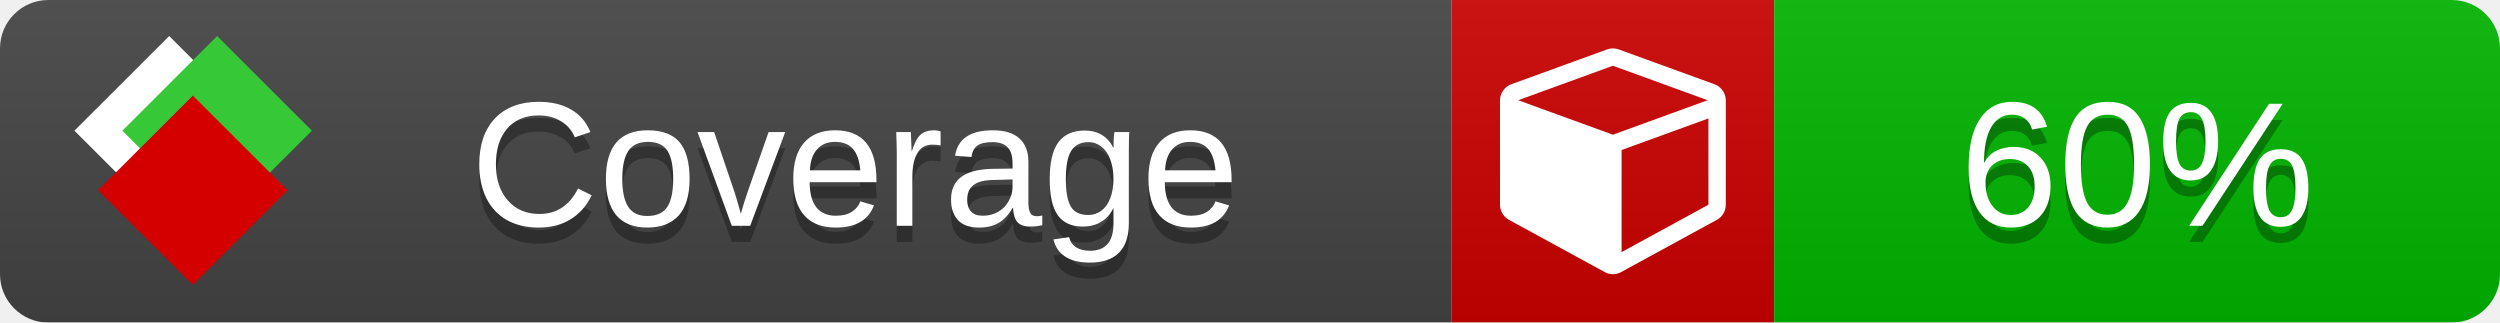
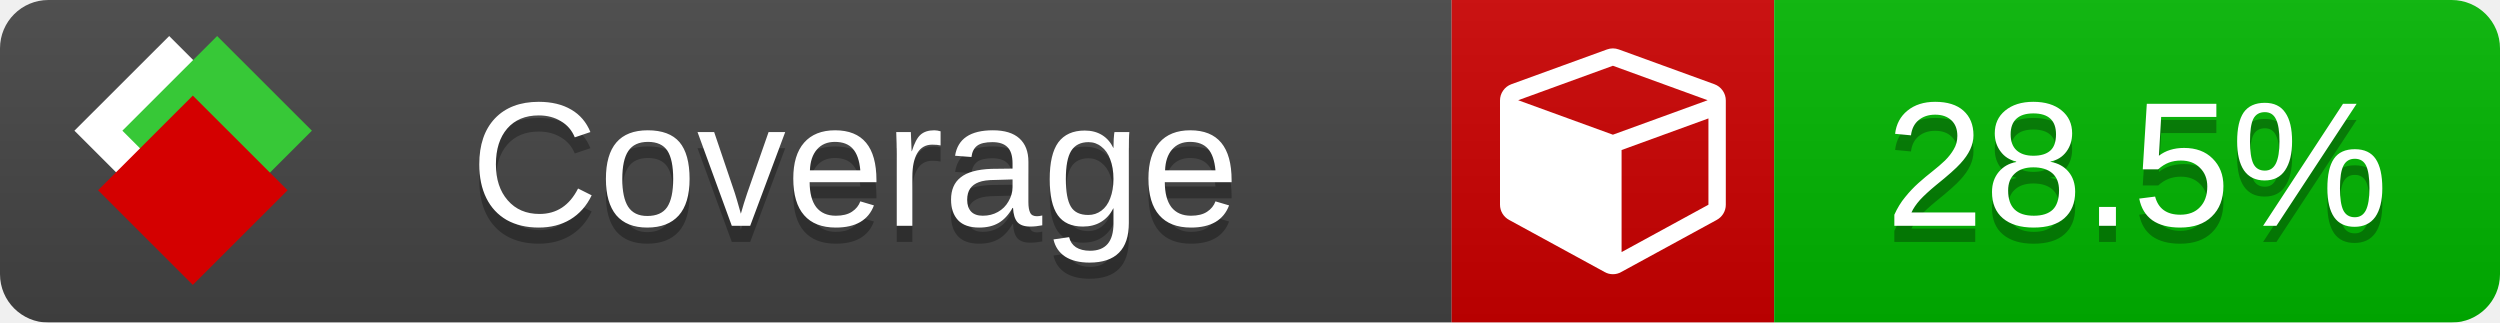
<svg xmlns="http://www.w3.org/2000/svg" xmlns:xlink="http://www.w3.org/1999/xlink" width="155" height="20">
  <style type="text/css">
          
            @keyframes fade1 {
                0% { visibility: visible; opacity: 1; }
               27% { visibility: visible; opacity: 1; }
               33% { visibility: hidden; opacity: 0; }
               60% { visibility: hidden; opacity: 0; }
               66% { visibility: hidden; opacity: 0; }
               93% { visibility: hidden; opacity: 0; }
              100% { visibility: visible; opacity: 1; }
            }
            @keyframes fade2 {
                0% { visibility: hidden; opacity: 0; }
               27% { visibility: hidden; opacity: 0; }
               33% { visibility: visible; opacity: 1; }
               60% { visibility: visible; opacity: 1; }
               66% { visibility: hidden; opacity: 0; }
               93% { visibility: hidden; opacity: 0; }
              100% { visibility: hidden; opacity: 0; }
            }
            @keyframes fade3 {
                0% { visibility: hidden; opacity: 0; }
               27% { visibility: hidden; opacity: 0; }
               33% { visibility: hidden; opacity: 0; }
               60% { visibility: hidden; opacity: 0; }
               66% { visibility: visible; opacity: 1; }
               93% { visibility: visible; opacity: 1; }
              100% { visibility: hidden; opacity: 0; }
            }
            .linecoverage {
                animation-duration: 15s;
                animation-name: fade1;
                animation-iteration-count: infinite;
            }
            .branchcoverage {
                animation-duration: 15s;
                animation-name: fade2;
                animation-iteration-count: infinite;
            }
            .methodcoverage {
                animation-duration: 15s;
                animation-name: fade3;
                animation-iteration-count: infinite;
            }
          
    </style>
  <defs>
    <linearGradient id="gradient" x2="0" y2="100%">
      <stop offset="0" stop-color="#bbb" stop-opacity=".1" />
      <stop offset="1" stop-opacity=".1" />
    </linearGradient>
    <linearGradient id="c">
      <stop offset="0" stop-color="#d40000" />
      <stop offset="1" stop-color="#ff2a2a" />
    </linearGradient>
    <linearGradient id="a">
      <stop offset="0" stop-color="#e0e0de" />
      <stop offset="1" stop-color="#fff" />
    </linearGradient>
    <linearGradient id="b">
      <stop offset="0" stop-color="#37c837" />
      <stop offset="1" stop-color="#217821" />
    </linearGradient>
    <linearGradient xlink:href="#a" id="e" x1="106.44" x2="69.96" y1="-11.96" y2="-46.84" gradientTransform="matrix(-.8426 -.00045 -.00045 -.8426 -94.27 -75.82)" gradientUnits="userSpaceOnUse" />
    <linearGradient xlink:href="#b" id="f" x1="56.19" x2="77.97" y1="-23.45" y2="10.62" gradientTransform="matrix(.8426 .00045 .00045 .8426 94.27 75.82)" gradientUnits="userSpaceOnUse" />
    <linearGradient xlink:href="#c" id="g" x1="79.98" x2="132.9" y1="10.79" y2="10.79" gradientTransform="matrix(.8426 .00045 .00045 .8426 94.27 75.82)" gradientUnits="userSpaceOnUse" />
    <mask id="mask">
      <rect width="155" height="20" rx="3" fill="#fff" />
    </mask>
    <g id="icon" transform="matrix(.04486 0 0 .04481 -.48 -.63)">
      <rect width="52.92" height="52.92" x="-109.72" y="-27.13" fill="url(#e)" transform="rotate(-135)" />
      <rect width="52.92" height="52.92" x="70.19" y="-39.18" fill="url(#f)" transform="rotate(45)" />
      <rect width="52.92" height="52.92" x="80.05" y="-15.74" fill="url(#g)" transform="rotate(45)" />
    </g>
  </defs>
  <g mask="url(#mask)">
    <rect x="0" y="0" width="90" height="20" fill="#444" />
    <rect x="90" y="0" width="20" height="20" fill="#c00" />
    <rect x="110" y="0" width="45" height="20" fill="#00B600" />
    <rect x="0" y="0" width="155" height="20" fill="url(#gradient)" />
  </g>
  <g>
    <path class="" fill="#fff" d="m 100.538,15.629 5.385,-2.936 v -5.351 l -5.385,1.96 z M 100,8.351 105.873,6.214 100,4.077 94.127,6.214 Z m 7,-2.12 v 6.462 q 0,0.294 -0.151,0.547 -0.151,0.252 -0.412,0.395 l -5.923,3.231 q -0.236,0.135 -0.513,0.135 -0.278,0 -0.513,-0.135 l -5.923,-3.231 Q 93.303,13.492 93.151,13.239 93,12.987 93,12.692 v -6.462 q 0,-0.337 0.194,-0.614 0.194,-0.278 0.513,-0.395 l 5.923,-2.154 q 0.185,-0.067 0.37,-0.067 0.185,0 0.37,0.067 l 5.923,2.154 q 0.32,0.118 0.513,0.395 Q 107,5.894 107,6.231 Z" />
  </g>
  <g fill="#fff" text-anchor="middle" font-family="Verdana,Arial,Geneva,sans-serif" font-size="11">
    <a xlink:href="https://github.com/danielpalme/ReportGenerator" target="_top">
      <use xlink:href="#icon" transform="translate(3,1) scale(3.5)" />
    </a>
    <text x="53" y="15" fill="#010101" fill-opacity=".3">Coverage</text>
    <text x="53" y="14" fill="#fff">Coverage</text>
-     <text class="" x="132.5" y="15" fill="#010101" fill-opacity=".3">60%</text>
-     <text class="" x="132.5" y="14">60%</text>
+     <text class="" x="132.5" y="15" fill="#010101" fill-opacity=".3">28.5%</text>
+     <text class="" x="132.5" y="14">28.5%</text>
  </g>
  <g>
    <rect class="" x="90" y="0" width="65" height="20" fill-opacity="0" />
  </g>
</svg>
